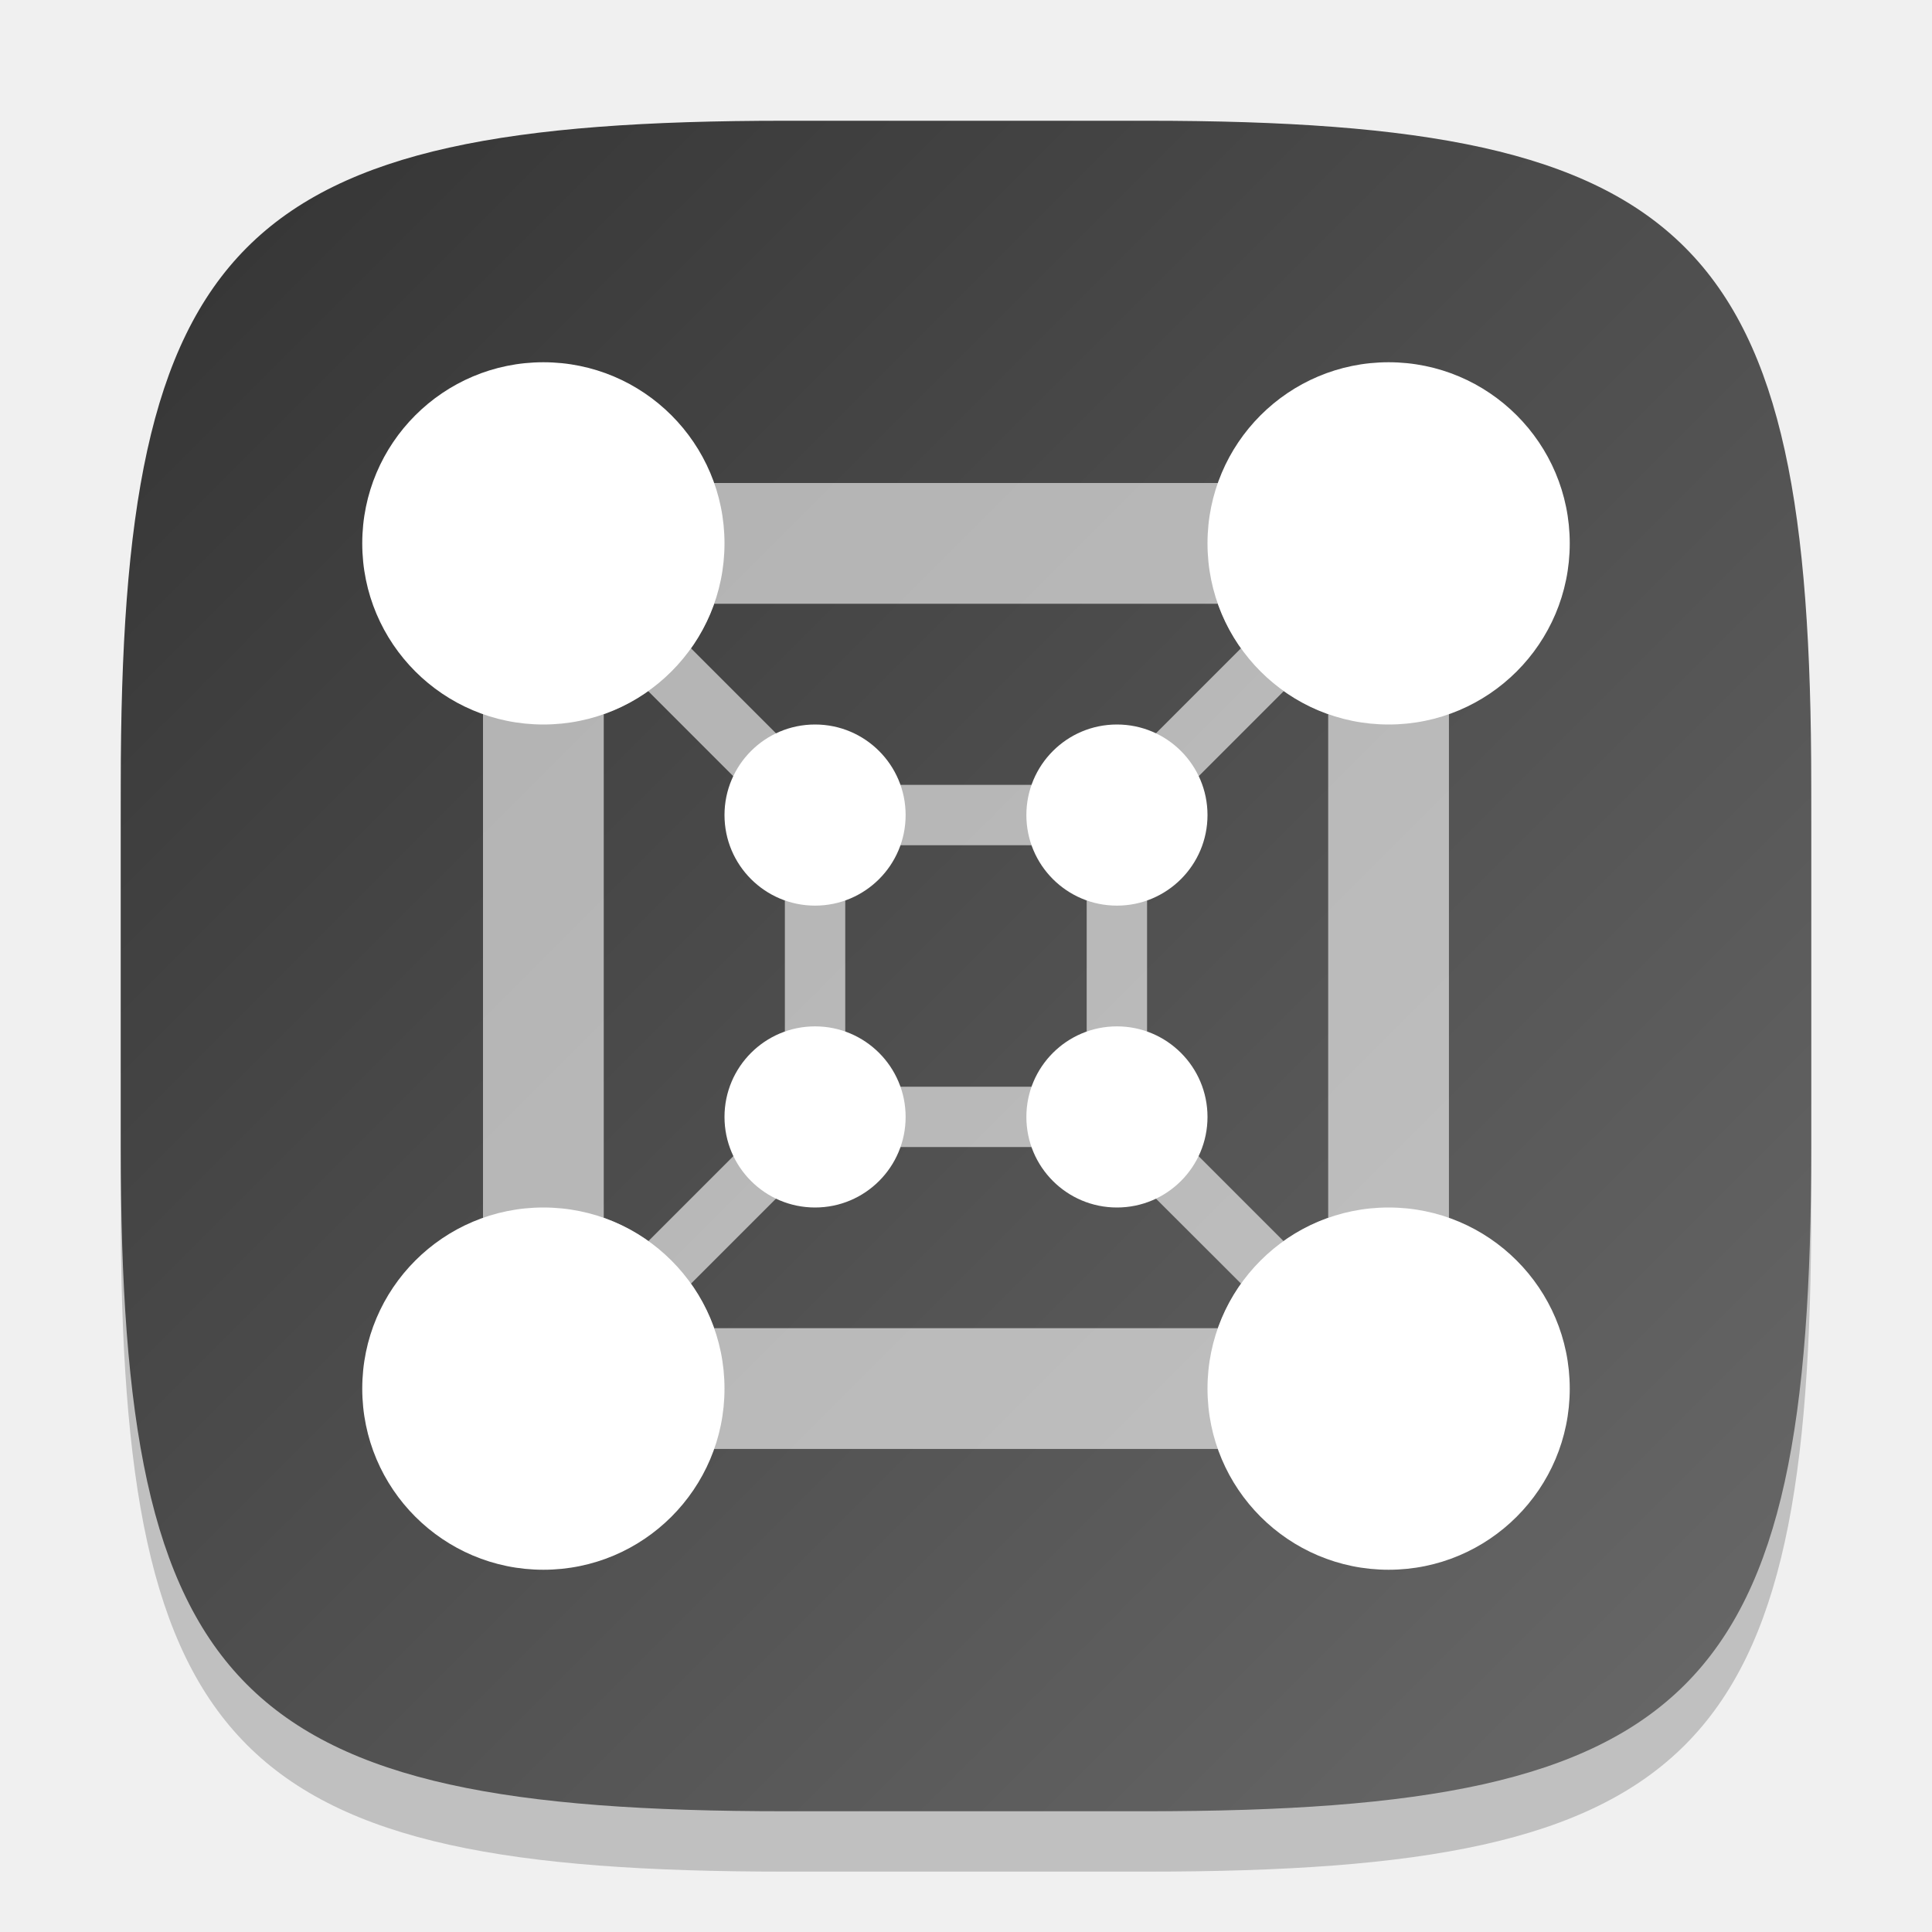
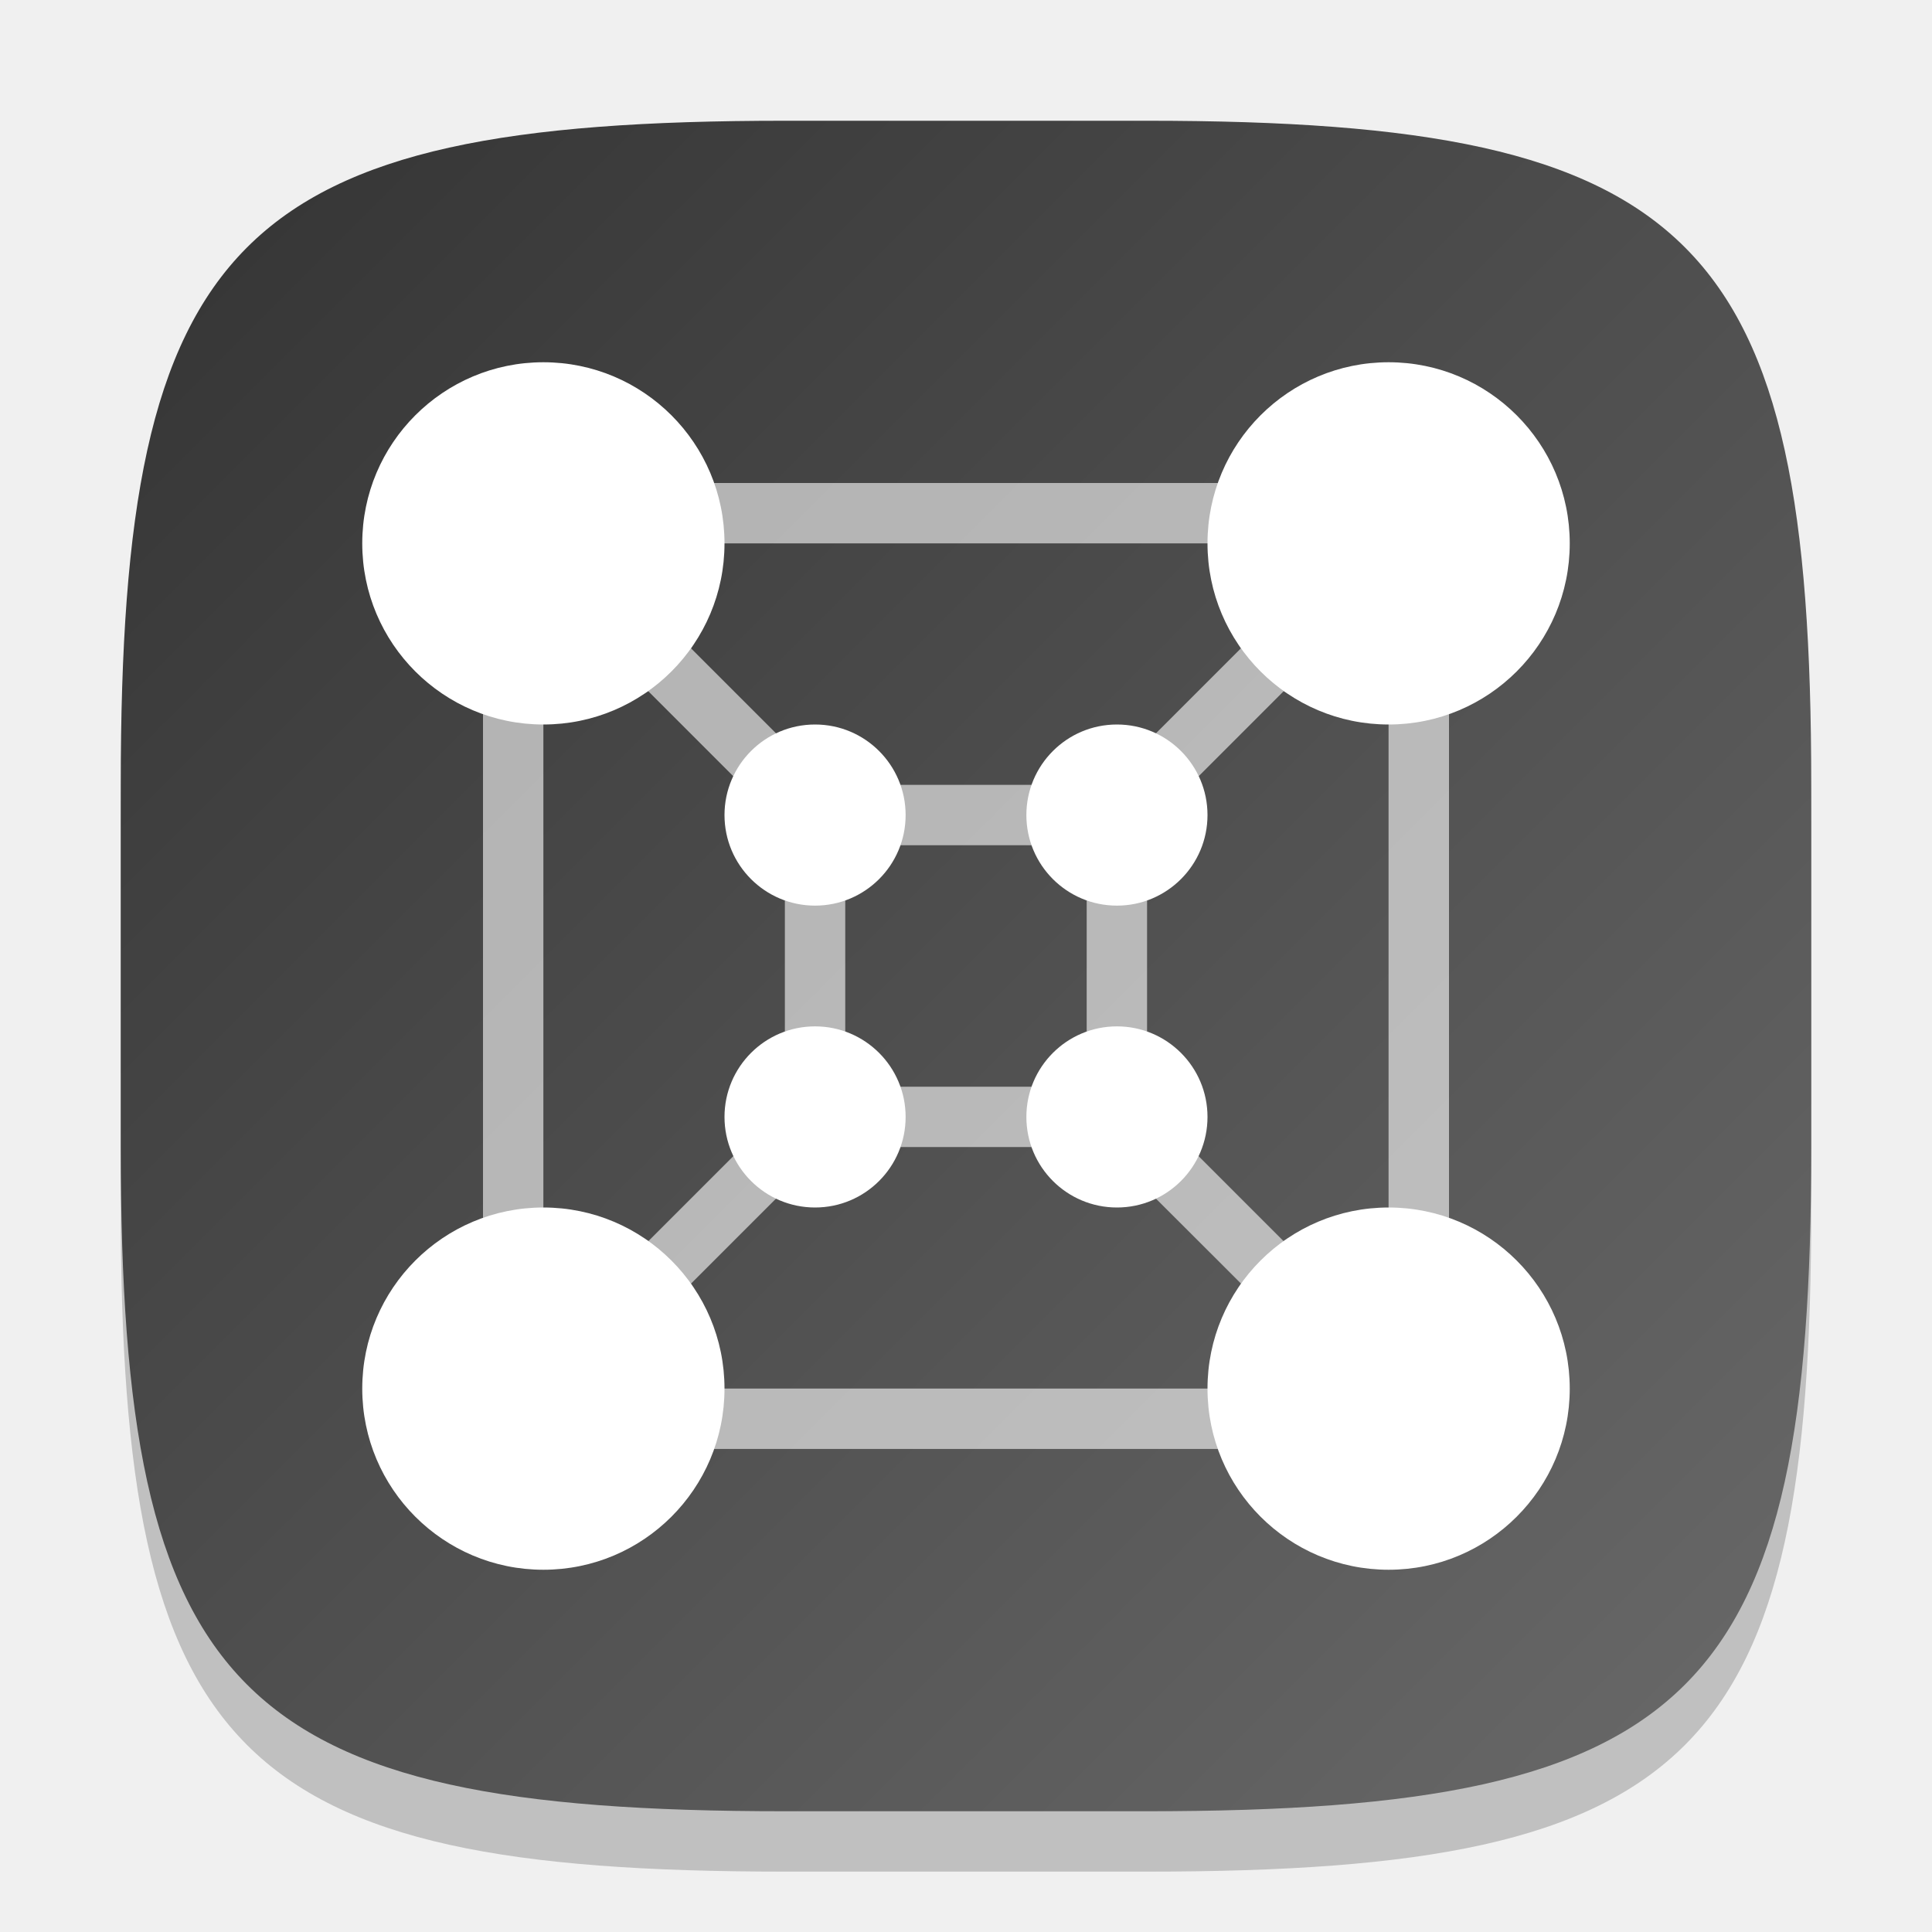
<svg xmlns="http://www.w3.org/2000/svg" xmlns:xlink="http://www.w3.org/1999/xlink" width="32" height="32" viewBox="0 0 32 32" version="1.1" id="svg5">
  <defs id="defs2">
    <linearGradient xlink:href="#linearGradient1768" id="linearGradient3500" x1="2" y1="2" x2="30" y2="30" gradientUnits="userSpaceOnUse" />
    <linearGradient id="linearGradient1768">
      <stop style="stop-color:#333333;stop-opacity:1;" offset="0" id="stop1764" />
      <stop style="stop-color:#6a6a6a;stop-opacity:1;" offset="1" id="stop1766" />
    </linearGradient>
  </defs>
  <path d="M 13,3 C 3.899,3 2,4.94 2,14 v 6 c 0,9.06 1.899,11 11,11 h 6 c 9.101,0 11,-1.94 11,-11 V 14 C 30,4.94 28.101,3 19,3" style="opacity:0.2;fill:#000000;stroke-width:1;stroke-linecap:round;stroke-linejoin:round" id="path563" />
  <path id="path530" style="fill:url(#linearGradient3500);stroke-width:1;stroke-linecap:round;stroke-linejoin:round;fill-opacity:1.0" d="M 13 2 C 3.899 2 2 3.94 2 13 L 2 19 C 2 28.06 3.899 30 13 30 L 19 30 C 28.101 30 30 28.06 30 19 L 30 13 C 30 3.94 28.101 2 19 2 L 13 2 z " />
-   <path d="m 8,11.828 v 8.343 l 3.828,3.828 h 8.343 l 3.828,-3.828 v -8.343 L 20.174,8 h -8.345 z m 3.828,-1.828 h 8.343 c 0.093,0.263 0.222,0.511 0.383,0.738 l -1.408,1.408 -2.059,0.854 h -2.171 l -2.061,-0.852 -1.41,-1.41 c 0.161,-0.227 0.29,-0.476 0.383,-0.738 z m -1.092,1.447 1.41,1.41 0.854,2.057 v 2.171 l -0.852,2.063 -1.408,1.408 c -0.228,-0.162 -0.477,-0.292 -0.74,-0.385 v -8.343 c 0.262,-0.092 0.51,-0.22 0.736,-0.381 z m 10.527,0 c 0.227,0.16 0.474,0.289 0.736,0.381 v 8.343 c -0.263,0.093 -0.513,0.223 -0.74,0.385 l -1.408,-1.408 -0.852,-2.063 v -2.171 l 0.854,-2.057 z m -6.347,2.553 h 2.169 l 0.914,0.914 v 2.171 l -0.912,0.914 h -2.171 l -0.916,-0.914 v -2.171 z m 0,4.999 h 2.169 l 2.061,0.854 1.41,1.408 c -0.161,0.227 -0.29,0.476 -0.383,0.738 h -8.345 c -0.093,-0.263 -0.222,-0.511 -0.383,-0.738 l 1.408,-1.408 z" style="fill:#ffffff;fill-opacity:1;stroke-width:2;enable-background:new;opacity:0.6" id="path401" />
+   <path d="m 8,11.828 v 8.343 l 3.828,3.828 h 8.343 L 24,20.172 v -8.343 L 20.174,8 h -8.345 z m 3.828,-2.828 h 8.343 c 0.093,0.263 0.222,1.511 0.383,1.738 l -1.408,1.408 -2.059,0.854 h -2.171 l -2.061,-0.852 -1.41,-1.41 c 0.161,-0.227 0.29,-1.476 0.383,-1.738 z m -1.092,2.447 1.41,1.41 0.854,2.057 v 2.171 l -0.852,2.063 -1.408,1.408 C 10.513,20.394 9.264,20.265 9,20.172 v -8.343 c 0.262,-0.092 1.51,-0.22 1.736,-0.381 z m 10.527,0 c 0.227,0.16 1.474,0.289 1.736,0.381 v 8.343 c -0.263,0.093 -1.513,0.223 -1.74,0.385 l -1.408,-1.408 -0.852,-2.063 v -2.171 l 0.854,-2.057 z m -6.347,2.553 h 2.169 l 0.914,0.914 v 2.171 l -0.912,0.914 h -2.171 l -0.916,-0.914 v -2.171 z m 0,4.999 h 2.169 l 2.061,0.854 1.41,1.408 c -0.161,0.227 -0.29,1.476 -0.383,1.738 h -8.345 c -0.093,-0.263 -0.222,-1.511 -0.383,-1.738 l 1.408,-1.408 z" style="opacity:0.6;fill:#ffffff;fill-opacity:1;stroke-width:2;enable-background:new" id="path401" />
  <path id="path394" style="fill:#ffffff;stroke-linecap:round;stroke-linejoin:round" d="M 9 6 A 3 3 0 0 0 6 9 A 3 3 0 0 0 9 12 A 3 3 0 0 0 12 9 A 3 3 0 0 0 9 6 z M 23 6 A 3 3 0 0 0 20 9 A 3 3 0 0 0 23 12 A 3 3 0 0 0 26 9 A 3 3 0 0 0 23 6 z M 13.5 12 A 1.5 1.5 0 0 0 12 13.5 A 1.5 1.5 0 0 0 13.5 15 A 1.5 1.5 0 0 0 15 13.5 A 1.5 1.5 0 0 0 13.5 12 z M 18.5 12 A 1.5 1.5 0 0 0 17 13.5 A 1.5 1.5 0 0 0 18.5 15 A 1.5 1.5 0 0 0 20 13.5 A 1.5 1.5 0 0 0 18.5 12 z M 13.5 17 A 1.5 1.5 0 0 0 12 18.5 A 1.5 1.5 0 0 0 13.5 20 A 1.5 1.5 0 0 0 15 18.5 A 1.5 1.5 0 0 0 13.5 17 z M 18.5 17 A 1.5 1.5 0 0 0 17 18.5 A 1.5 1.5 0 0 0 18.5 20 A 1.5 1.5 0 0 0 20 18.5 A 1.5 1.5 0 0 0 18.5 17 z M 9 20 A 3 3 0 0 0 6 23 A 3 3 0 0 0 9 26 A 3 3 0 0 0 12 23 A 3 3 0 0 0 9 20 z M 23 20 A 3 3 0 0 0 20 23 A 3 3 0 0 0 23 26 A 3 3 0 0 0 26 23 A 3 3 0 0 0 23 20 z " />
</svg>
